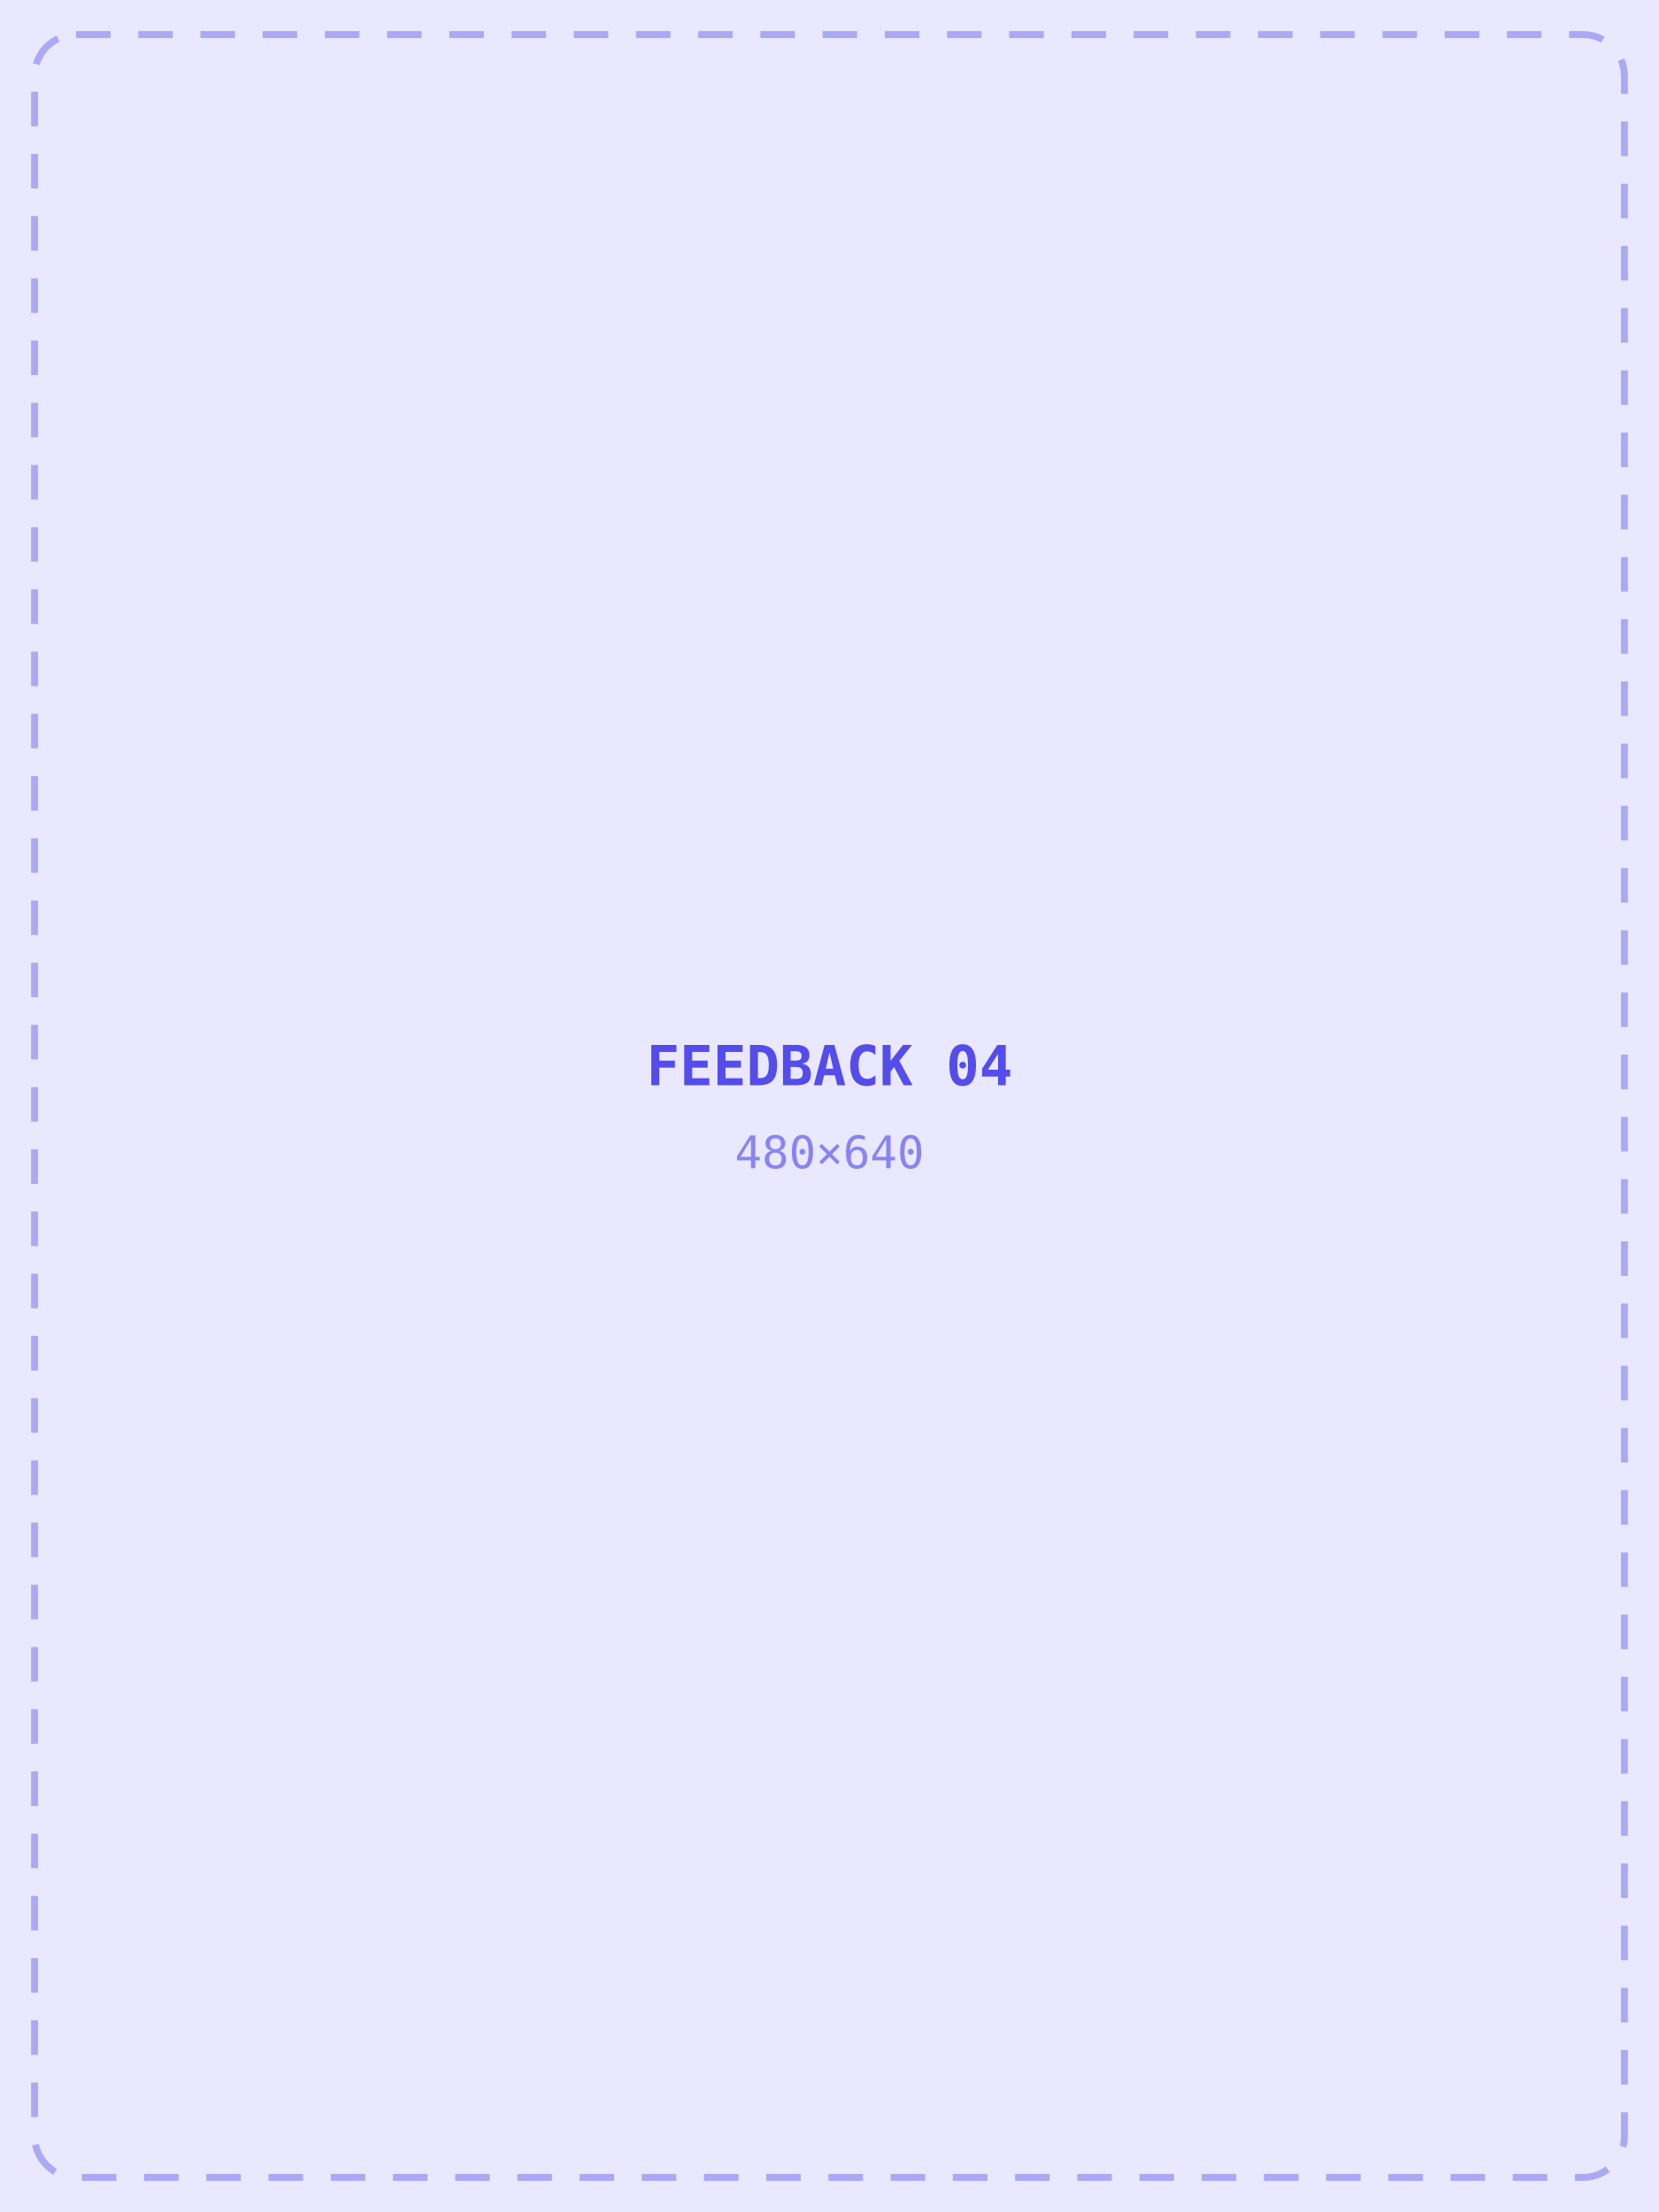
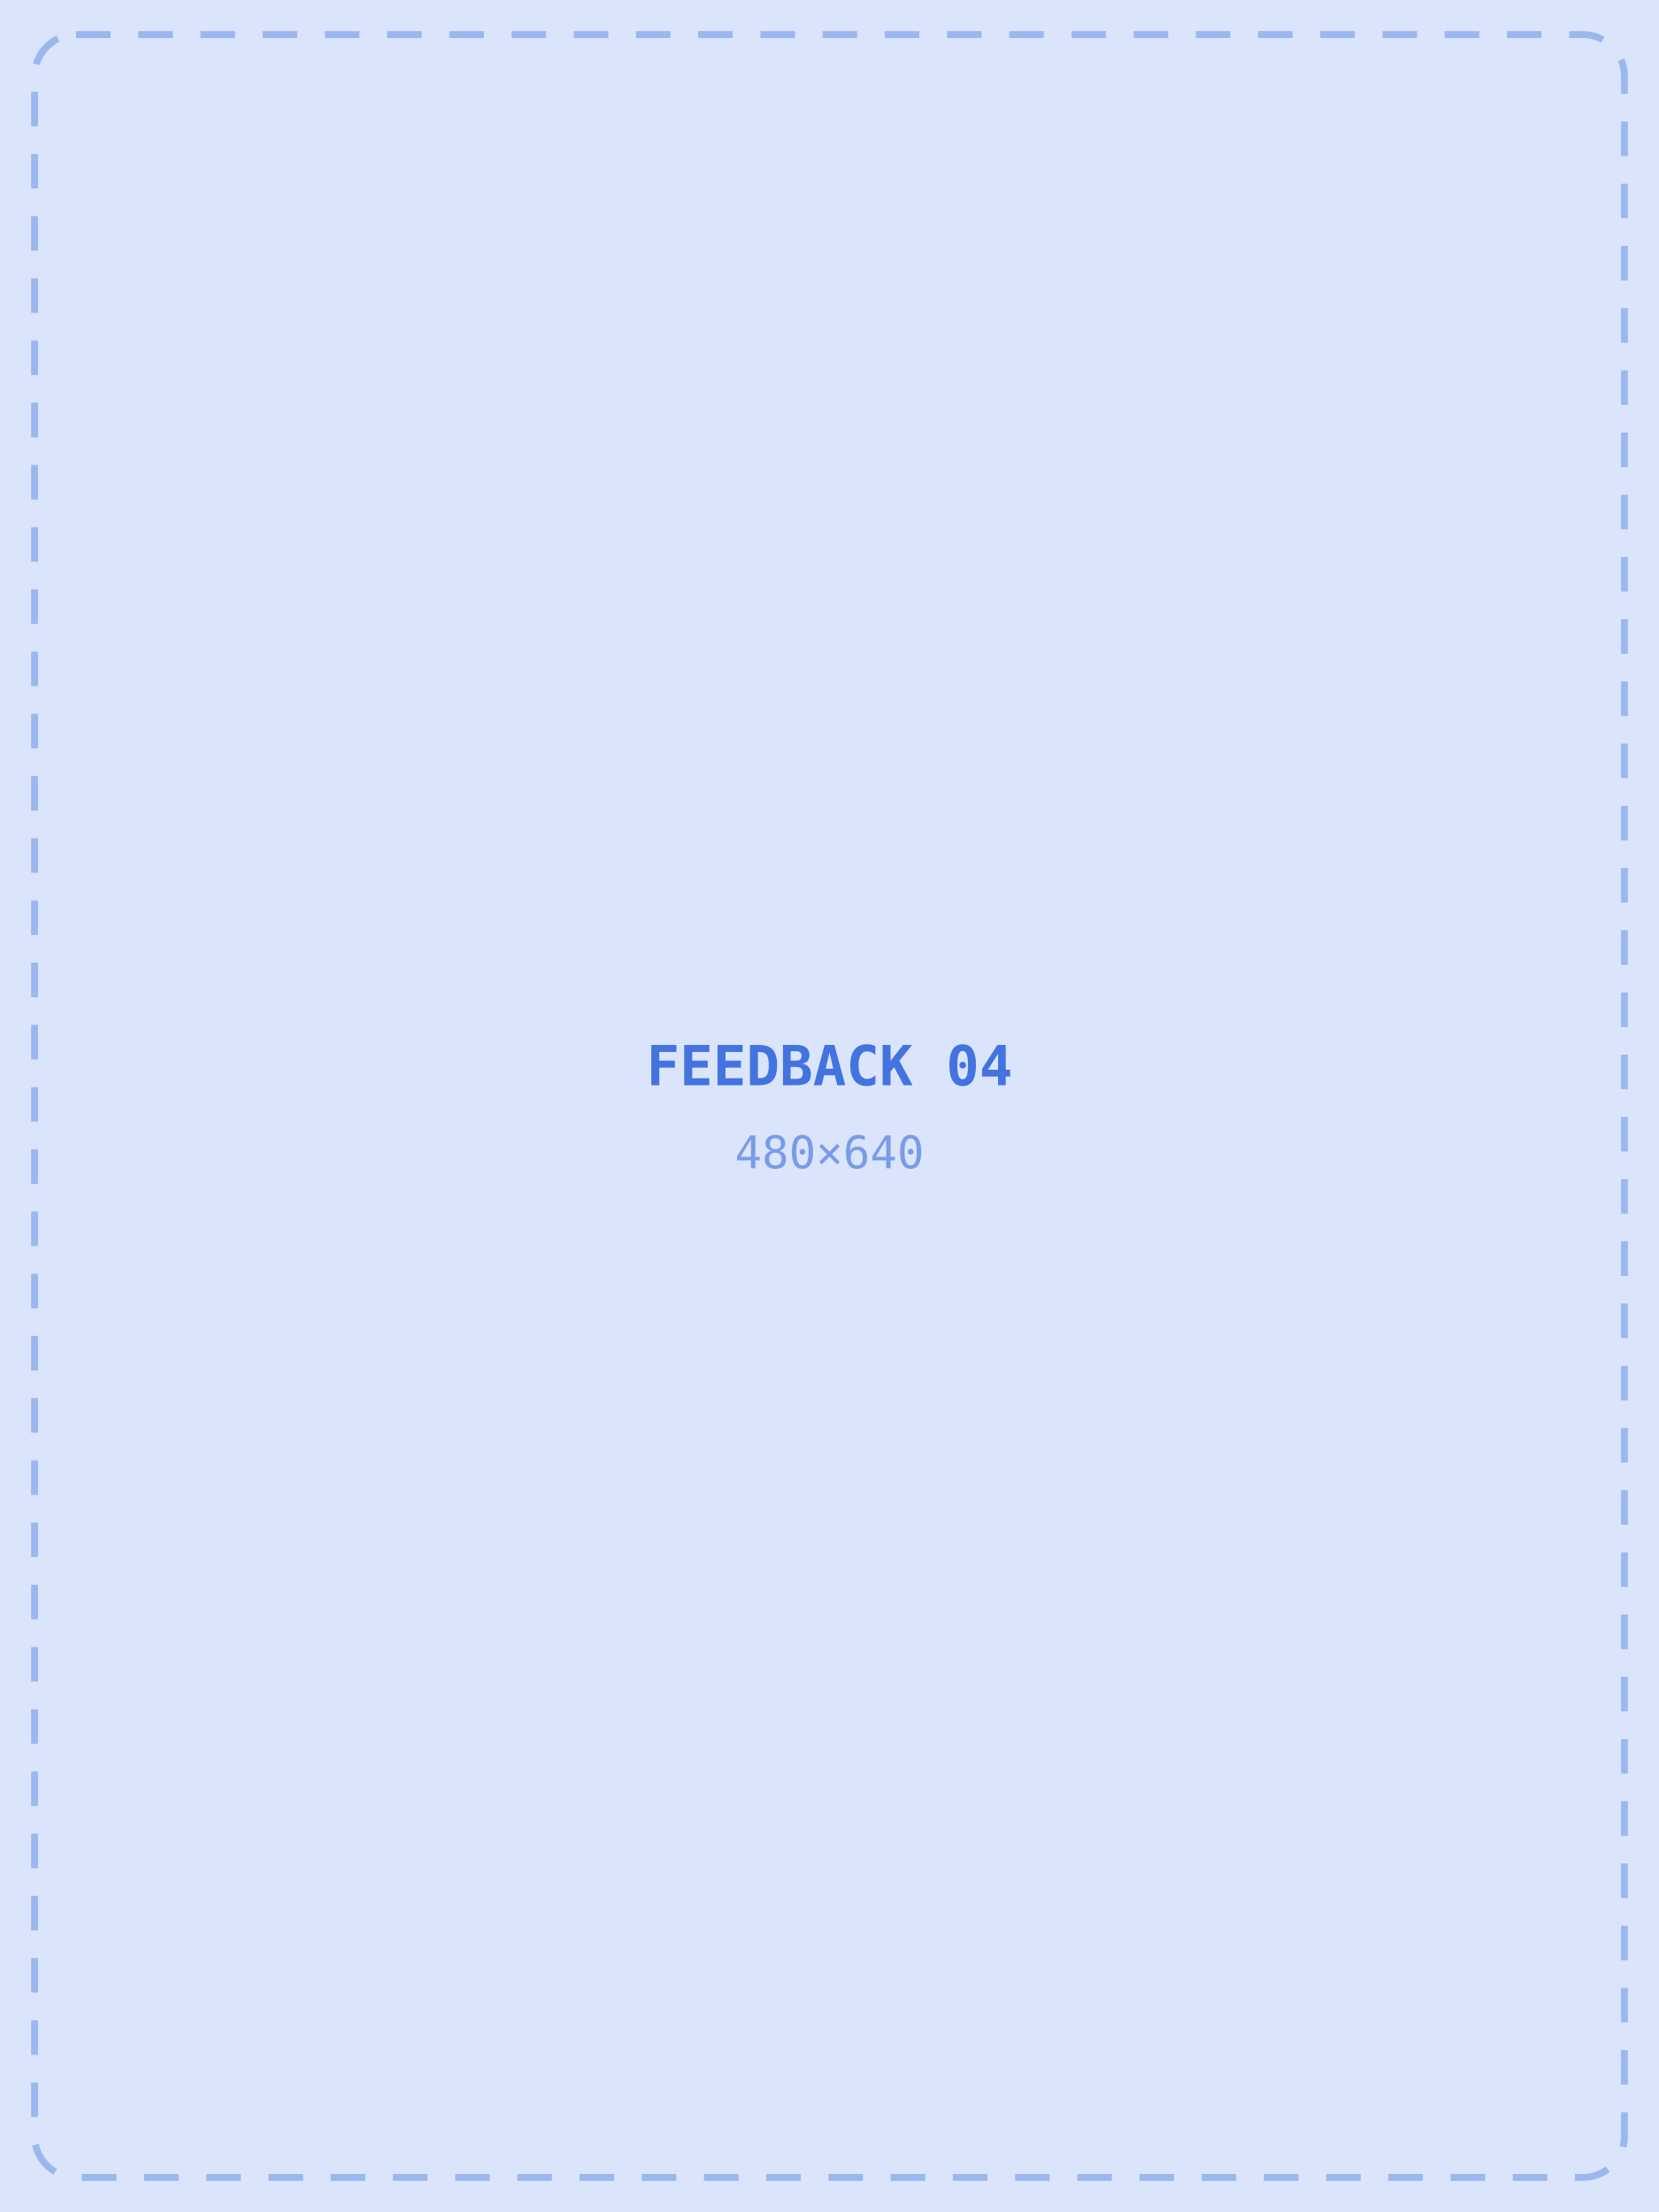
<svg xmlns="http://www.w3.org/2000/svg" width="480" height="640" viewBox="0 0 480 640" role="img" aria-label="FEEDBACK 04">
-   <rect width="480" height="640" fill="#e9e8fe" />
-   <rect x="10" y="10" width="460" height="620" fill="none" stroke="#3a31e8" stroke-opacity="0.35" stroke-width="2" stroke-dasharray="10 8" rx="12" />
-   <g fill="#3a31e8" font-family="ui-monospace,monospace" text-anchor="middle">
+   <rect width="480" height="640" fill="#dae5fb" />
+   <rect x="10" y="10" width="460" height="620" fill="none" stroke="#2a5fd9" stroke-opacity="0.35" stroke-width="2" stroke-dasharray="10 8" rx="12" />
+   <g fill="#2a5fd9" font-family="ui-monospace,monospace" text-anchor="middle">
    <text x="240" y="314" font-size="16" font-weight="600" fill-opacity="0.85">FEEDBACK 04</text>
    <text x="240" y="338" font-size="13" fill-opacity="0.55">480×640</text>
  </g>
</svg>
